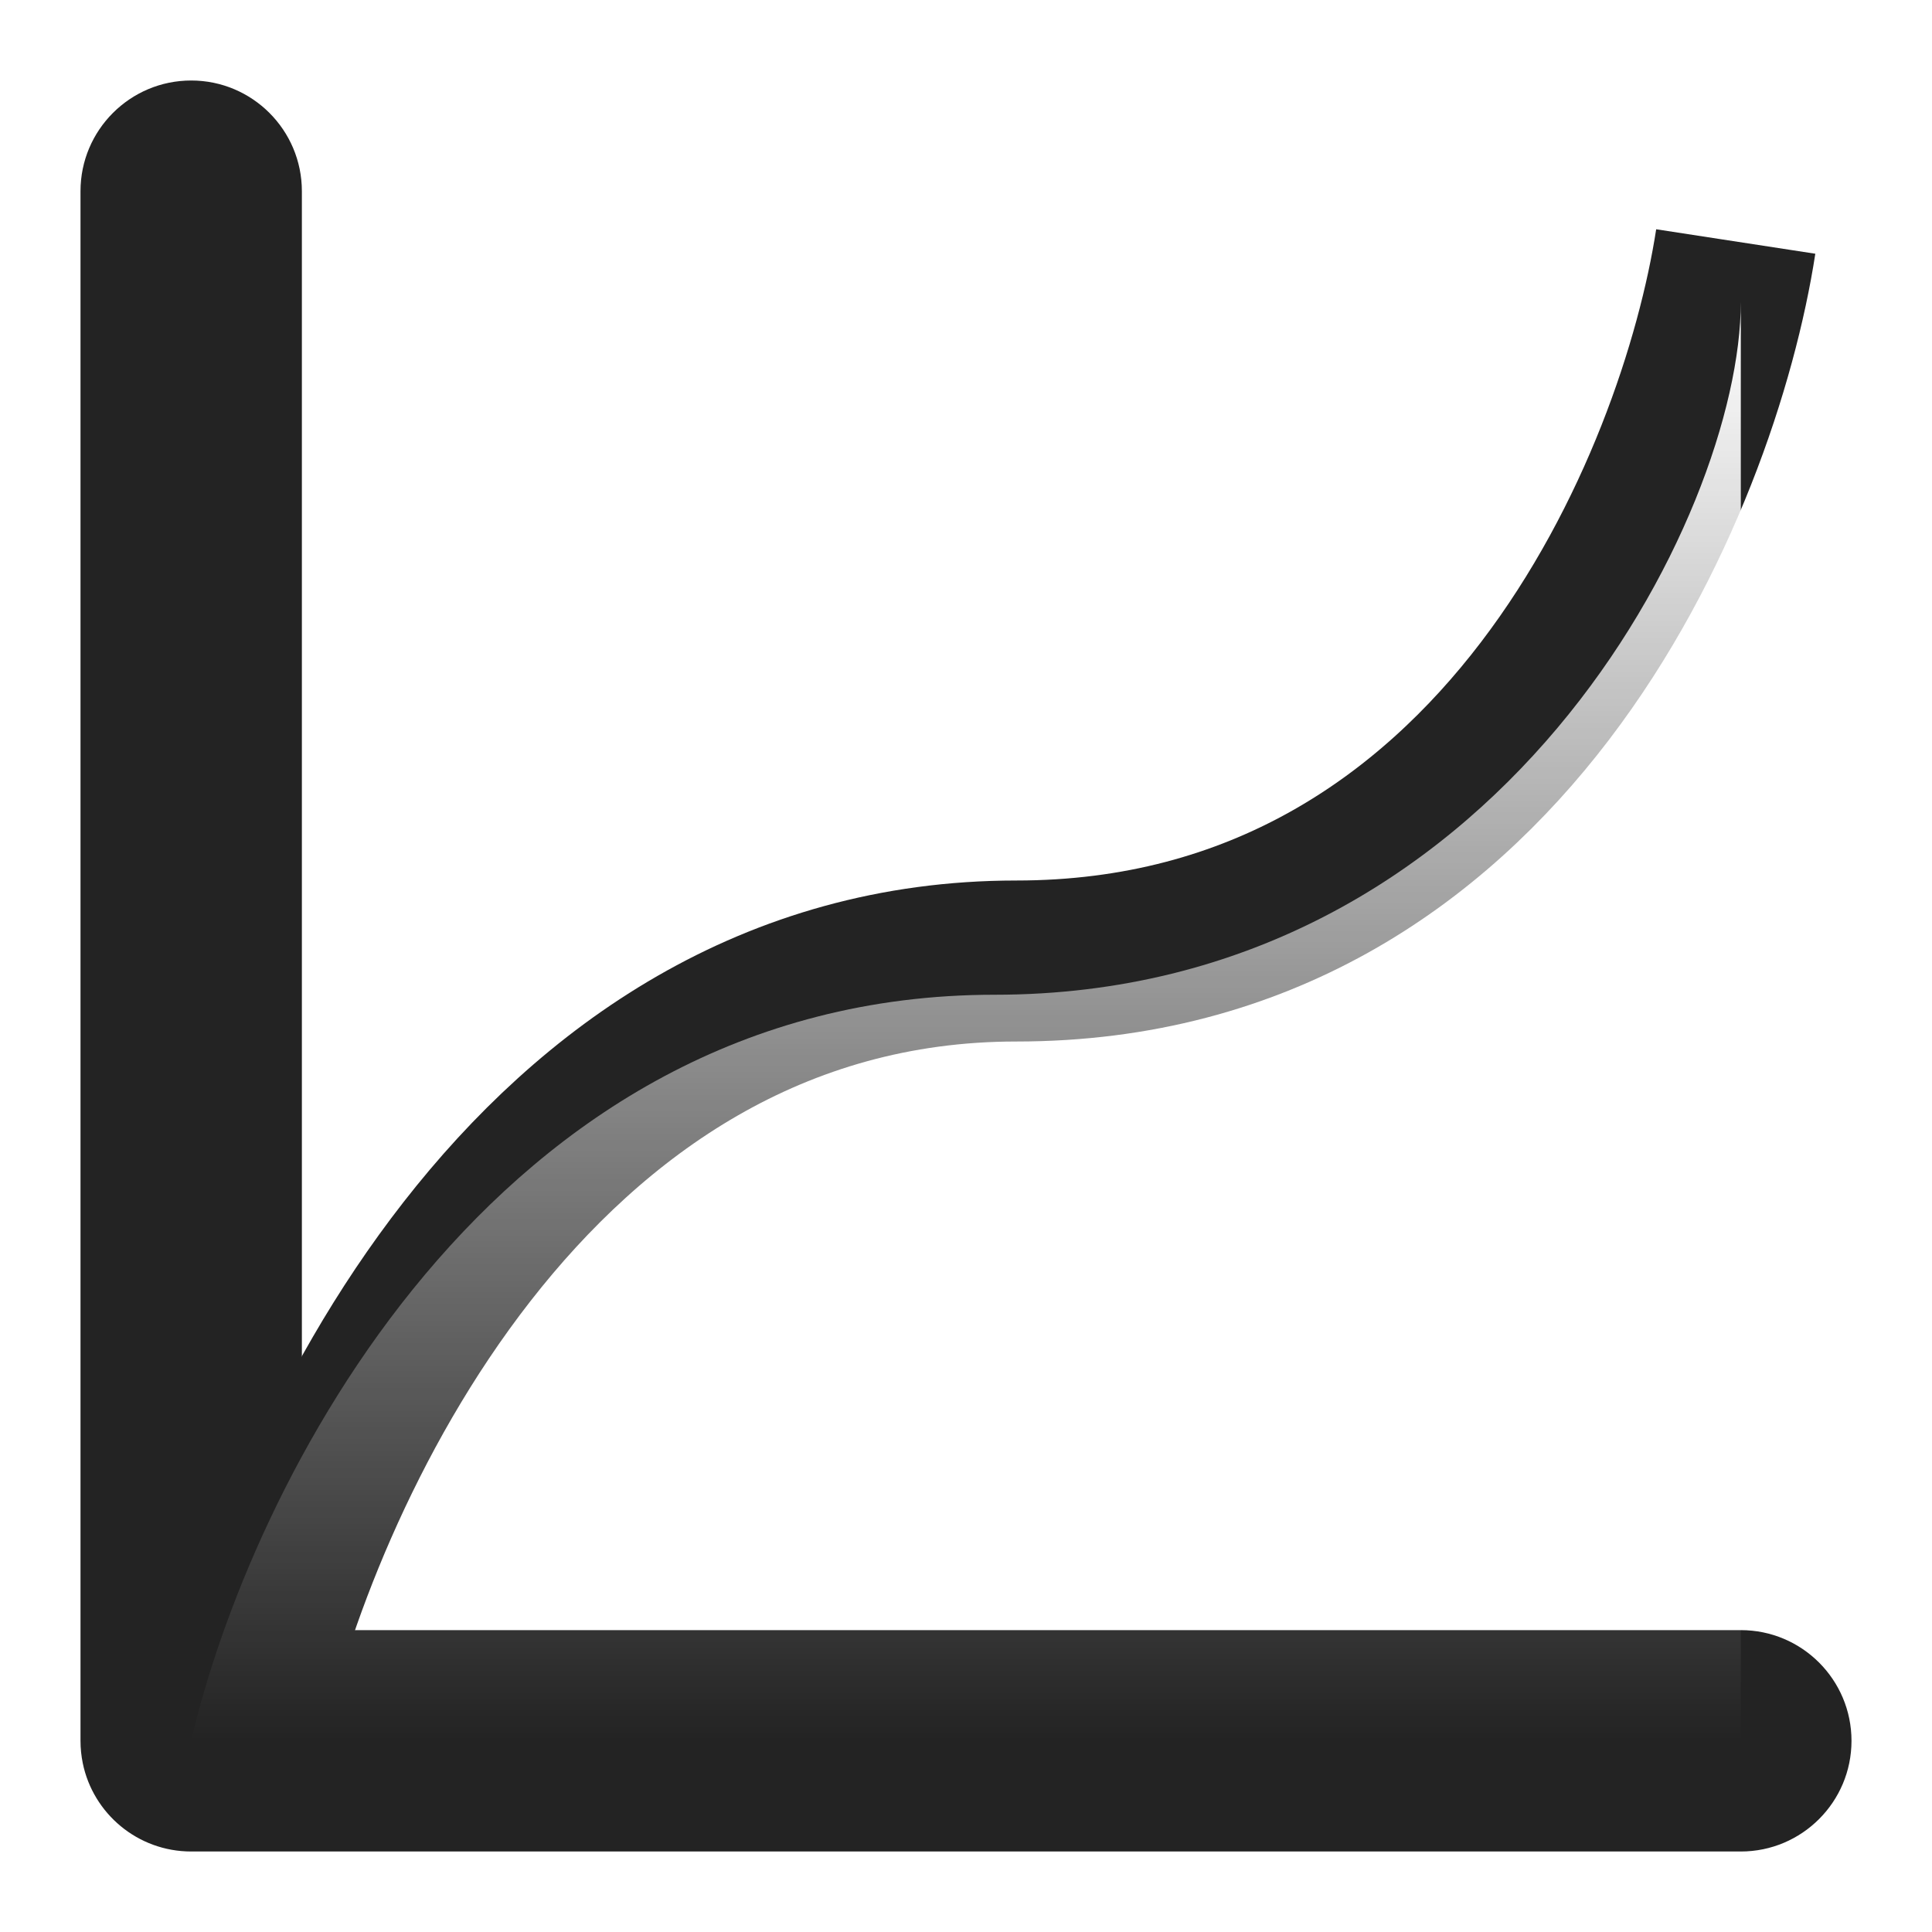
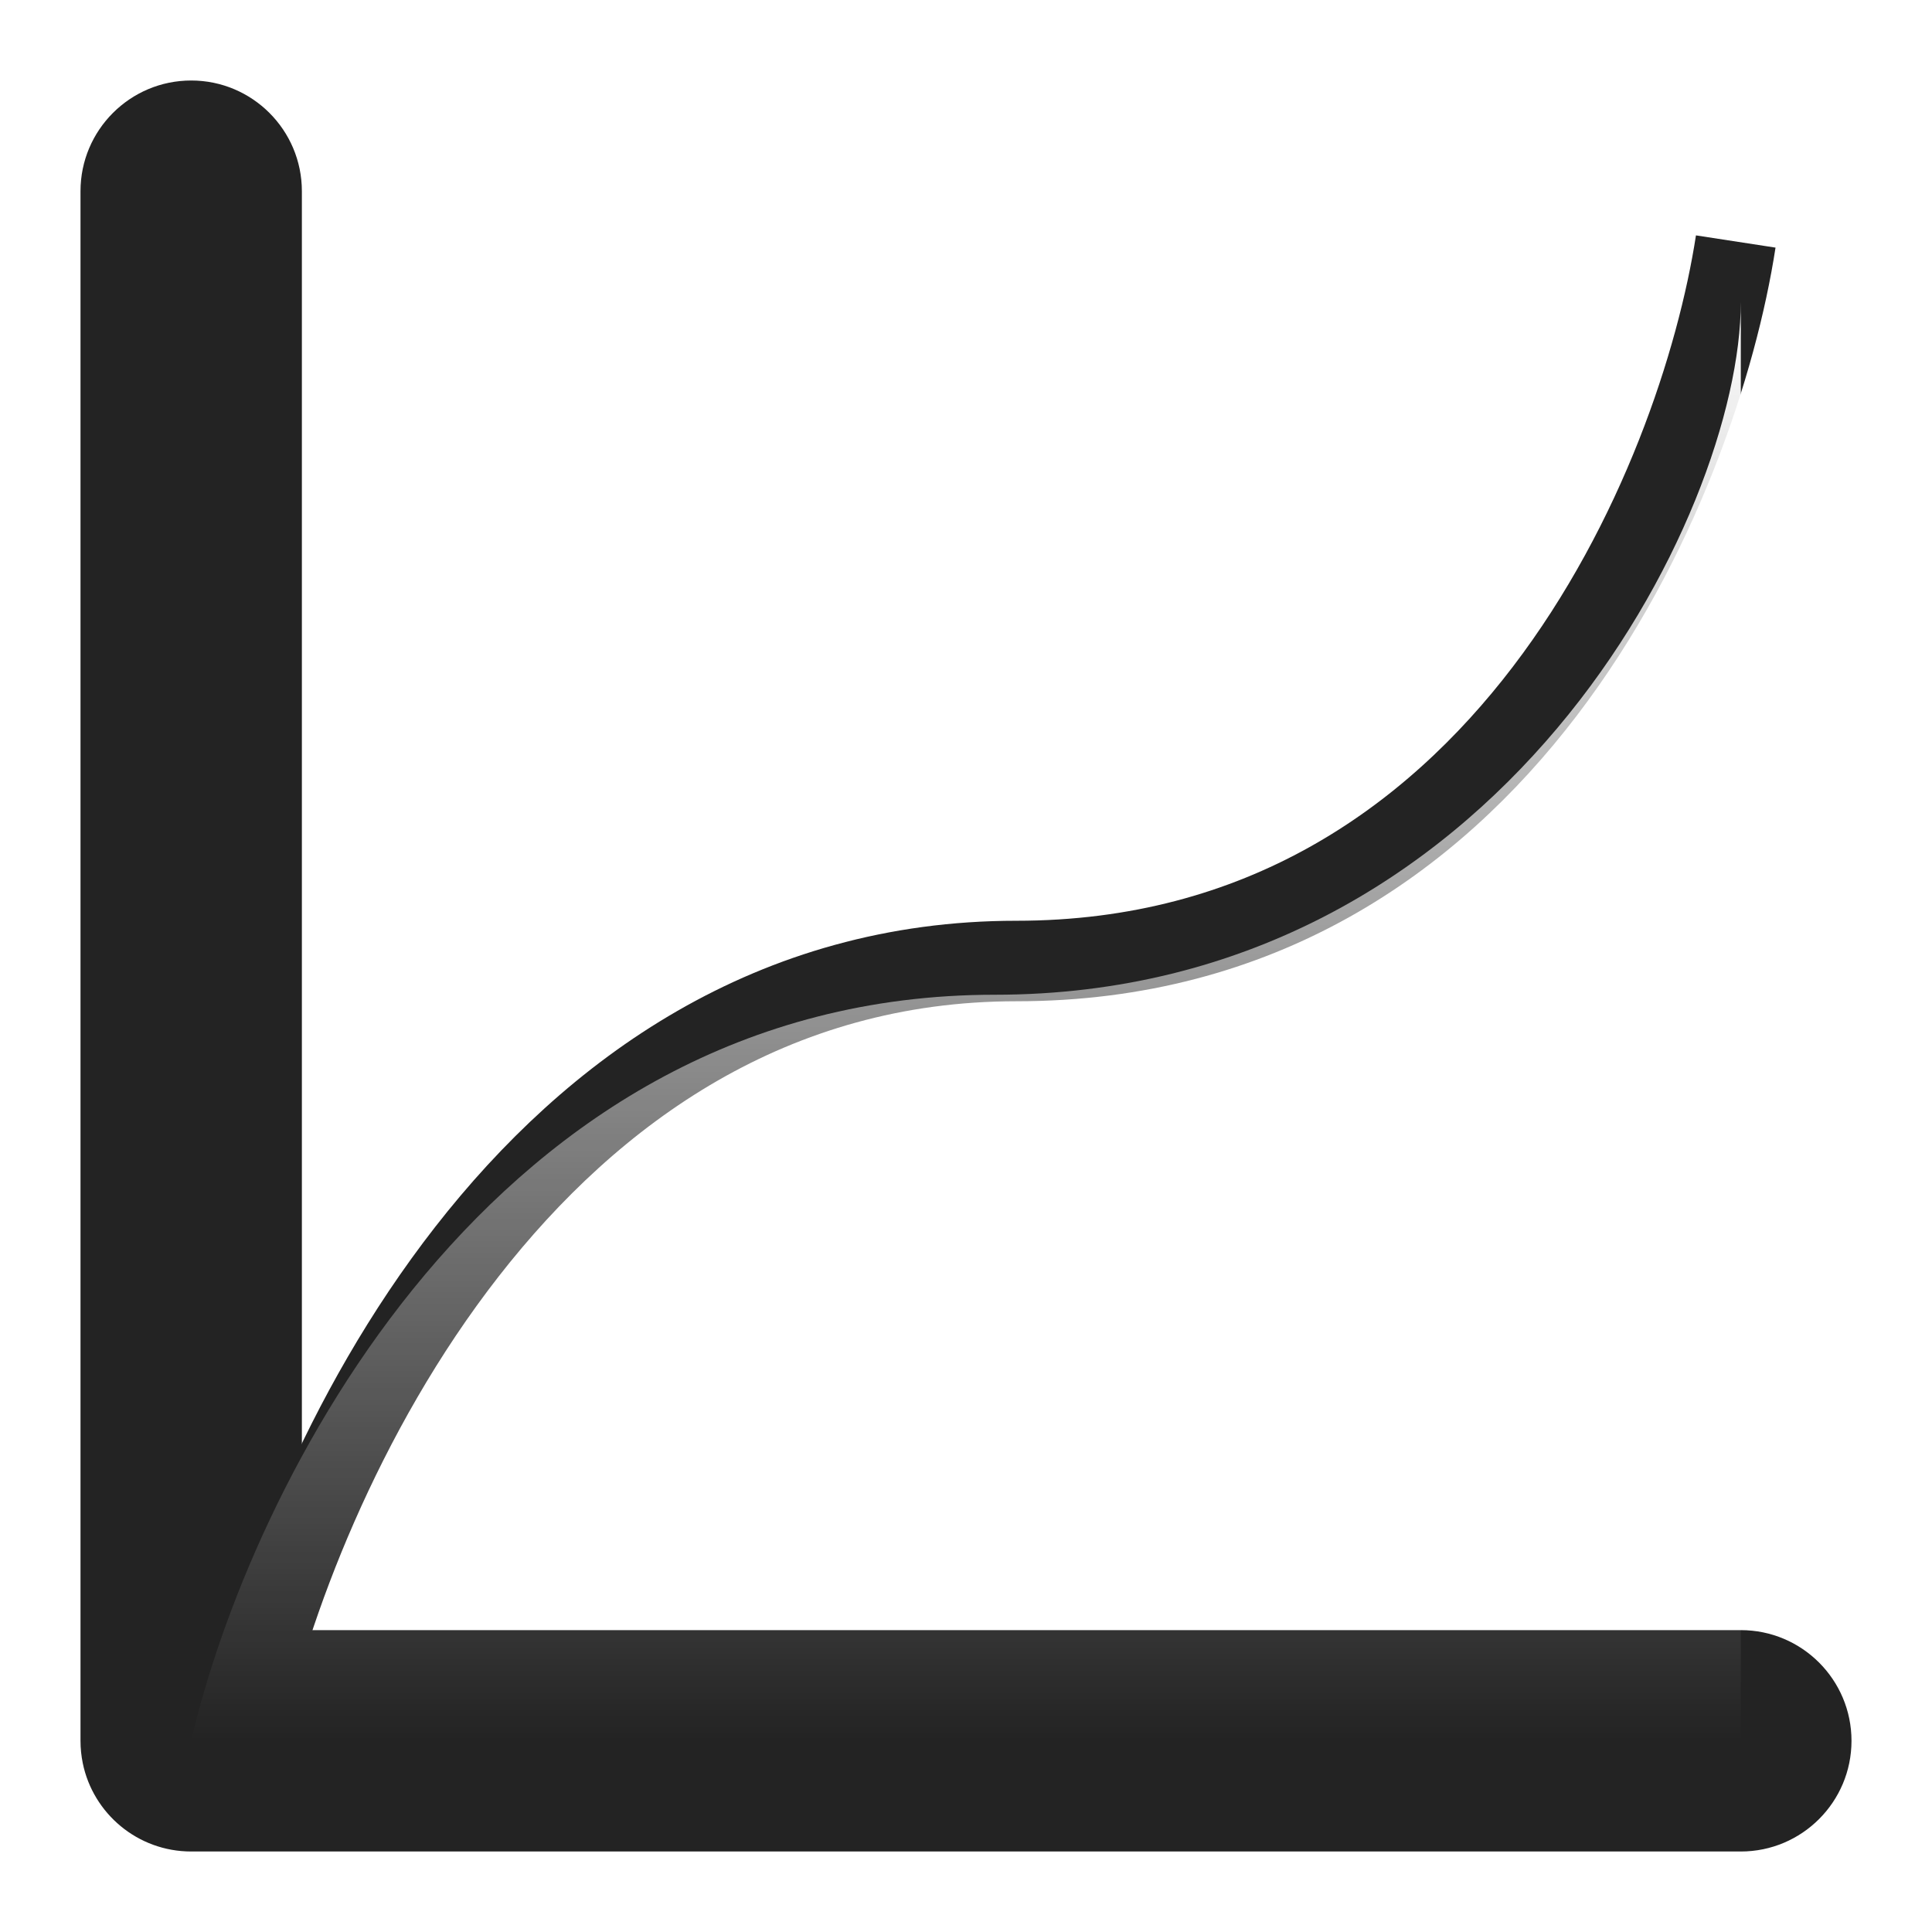
<svg xmlns="http://www.w3.org/2000/svg" width="24" height="24" viewBox="0 0 24 24" fill="none">
-   <path fill-rule="evenodd" clip-rule="evenodd" d="M2.375 1C1.616 1 1 1.616 1 2.375V21.625C1 21.72 1.01 21.813 1.028 21.902C1.156 22.529 1.711 23 2.375 23H21.625C22.384 23 23 22.384 23 21.625C23 20.866 22.384 20.25 21.625 20.25H3.75V2.375C3.75 1.616 3.134 1 2.375 1Z" fill="#232323" />
-   <path d="M3 21.562C3.688 18.354 6.575 11.938 12.625 11.938C18.675 11.938 21.104 5.979 21.562 3" stroke="#232323" stroke-width="2" />
+   <path fillRule="evenodd" clipRule="evenodd" d="M2.375 1C1.616 1 1 1.616 1 2.375V21.625C1 21.72 1.01 21.813 1.028 21.902C1.156 22.529 1.711 23 2.375 23H21.625C22.384 23 23 22.384 23 21.625C23 20.866 22.384 20.25 21.625 20.25H3.75V2.375C3.75 1.616 3.134 1 2.375 1Z" fill="#232323" />
+   <path d="M3 21.562C3.688 18.354 6.575 11.938 12.625 11.938C18.675 11.938 21.104 5.979 21.562 3" stroke="#232323" strokeWidth="2" />
  <path d="M12.357 12.357C6.082 12.357 3.088 18.535 2.375 21.625H21.625V3.75C21.625 6.398 18.631 12.357 12.357 12.357Z" fill="url(#paint0_linear)" />
  <defs>
    <linearGradient id="paint0_linear" x1="12" y1="3.75" x2="12" y2="21.625" gradientUnits="userSpaceOnUse">
      <stop stop-color="white" />
      <stop offset="1" stop-color="white" stop-opacity="0" />
    </linearGradient>
  </defs>
</svg>
